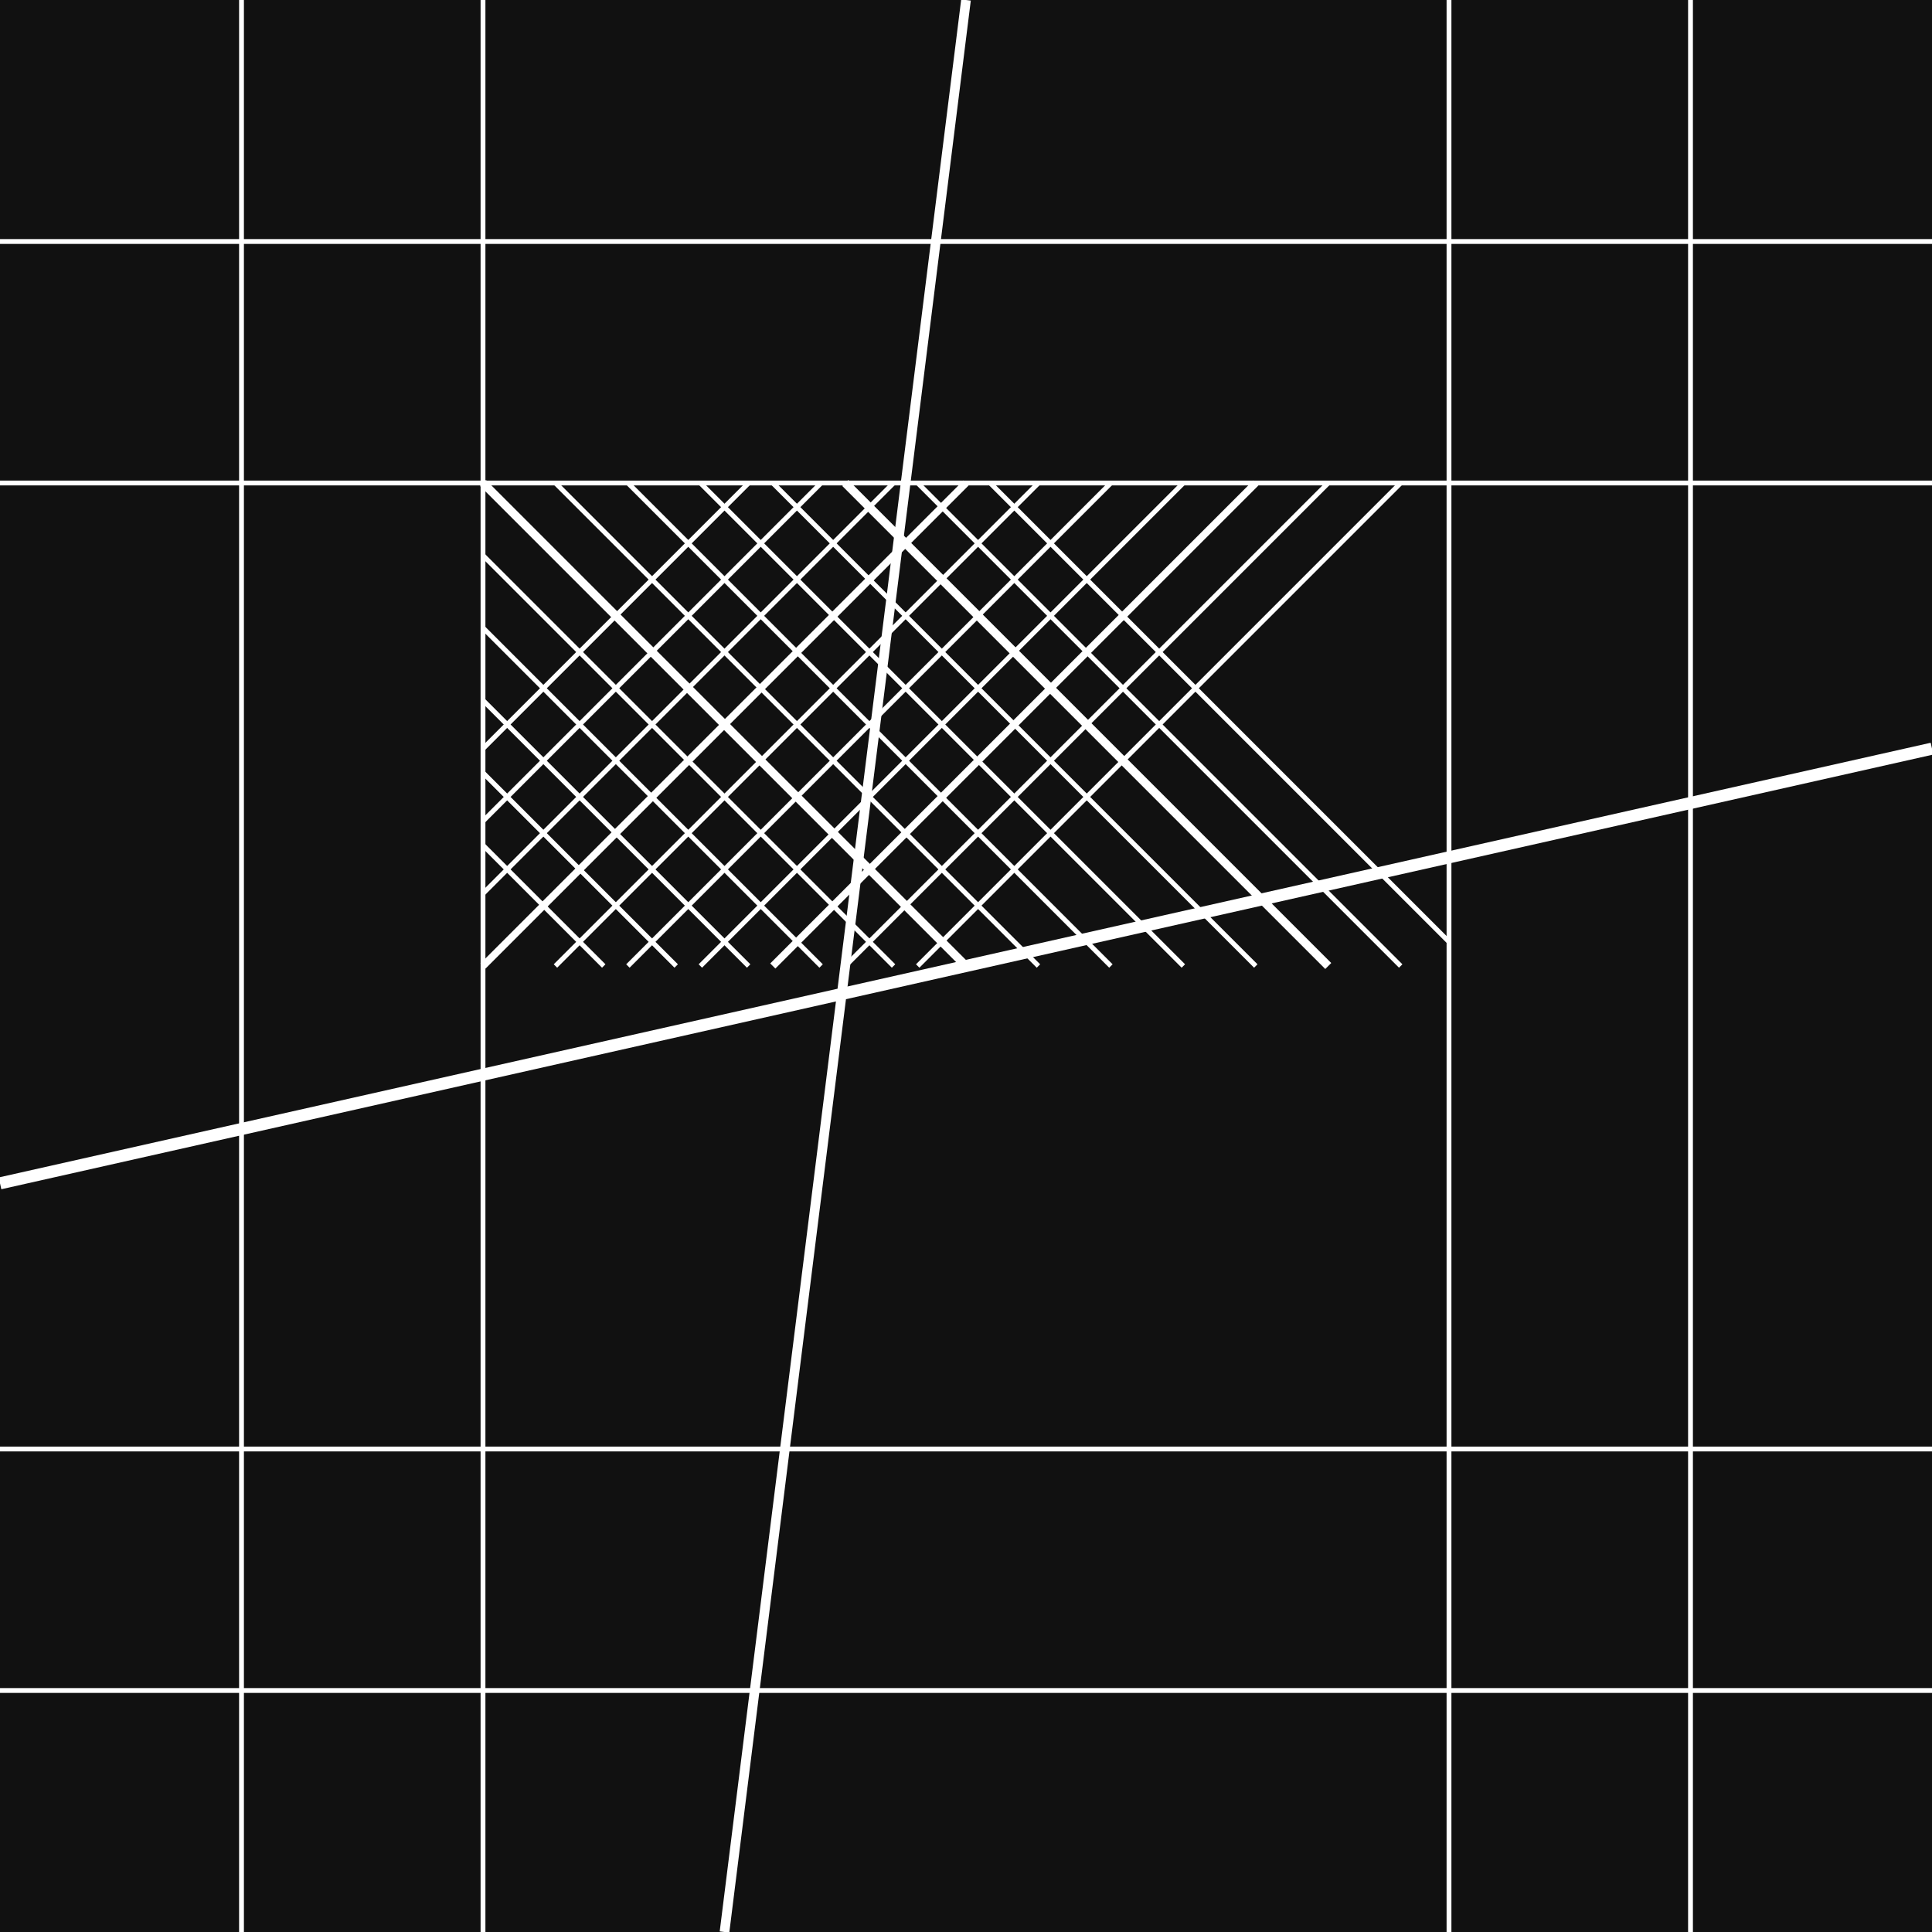
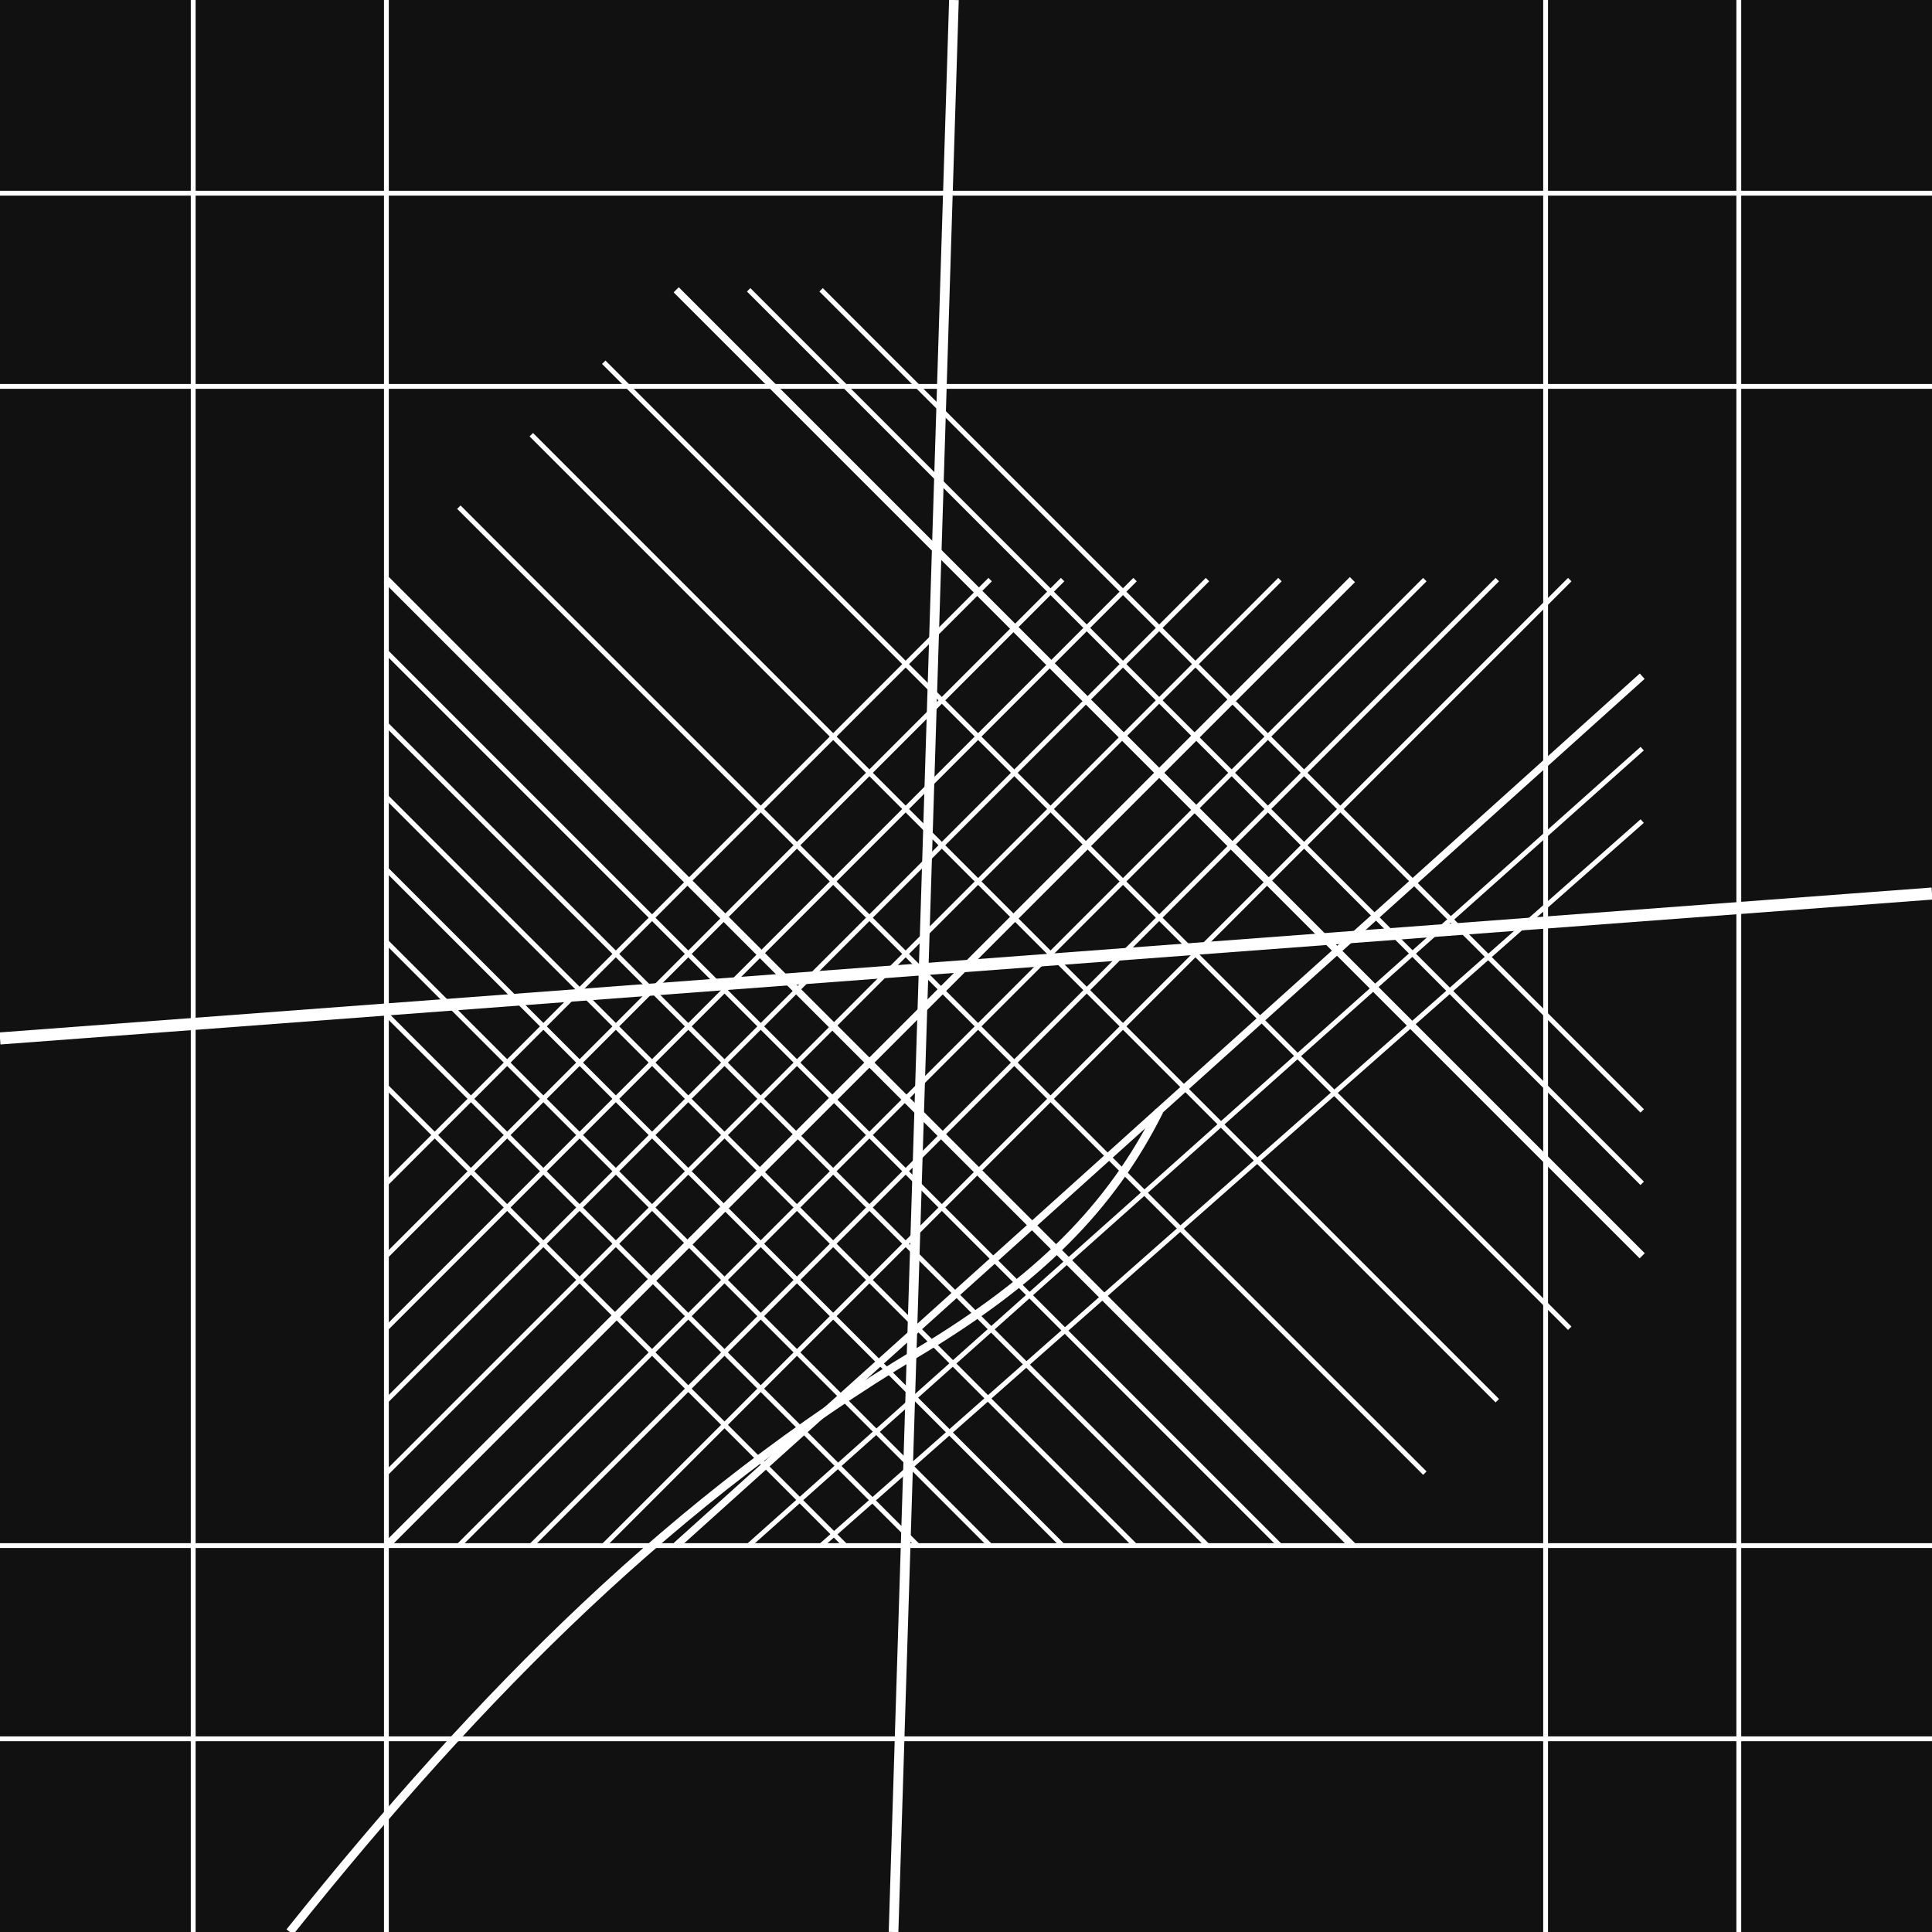
<svg xmlns="http://www.w3.org/2000/svg" viewBox="0 0 800 800">
  <rect width="800" height="800" fill="#111" />
-   <line x1="100" y1="0" x2="100" y2="800" stroke="#fff" stroke-width="2" />
-   <line x1="200" y1="0" x2="200" y2="800" stroke="#fff" stroke-width="2" />
-   <line x1="600" y1="0" x2="600" y2="800" stroke="#fff" stroke-width="2" />
-   <line x1="700" y1="0" x2="700" y2="800" stroke="#fff" stroke-width="2" />
-   <line x1="0" y1="100" x2="800" y2="100" stroke="#fff" stroke-width="2" />
-   <line x1="0" y1="200" x2="800" y2="200" stroke="#fff" stroke-width="2" />
-   <line x1="0" y1="600" x2="800" y2="600" stroke="#fff" stroke-width="2" />
-   <line x1="0" y1="700" x2="800" y2="700" stroke="#fff" stroke-width="2" />
-   <line x1="200" y1="200" x2="400" y2="400" stroke="#fff" stroke-width="3.5" />
-   <line x1="230" y1="200" x2="430" y2="400" stroke="#fff" stroke-width="2" />
-   <line x1="260" y1="200" x2="460" y2="400" stroke="#fff" stroke-width="2" />
-   <line x1="290" y1="200" x2="490" y2="400" stroke="#fff" stroke-width="2" />
-   <line x1="320" y1="200" x2="520" y2="400" stroke="#fff" stroke-width="2" />
-   <line x1="350" y1="200" x2="550" y2="400" stroke="#fff" stroke-width="3.5" />
-   <line x1="380" y1="200" x2="580" y2="400" stroke="#fff" stroke-width="2" />
-   <line x1="410" y1="200" x2="600" y2="390" stroke="#fff" stroke-width="2" />
-   <line x1="200" y1="230" x2="370" y2="400" stroke="#fff" stroke-width="2" />
-   <line x1="200" y1="260" x2="340" y2="400" stroke="#fff" stroke-width="2" />
-   <line x1="200" y1="290" x2="310" y2="400" stroke="#fff" stroke-width="2" />
-   <line x1="200" y1="320" x2="280" y2="400" stroke="#fff" stroke-width="2" />
-   <line x1="200" y1="350" x2="250" y2="400" stroke="#fff" stroke-width="2" />
-   <line x1="200" y1="400" x2="400" y2="200" stroke="#fff" stroke-width="3" />
-   <line x1="230" y1="400" x2="430" y2="200" stroke="#fff" stroke-width="2" />
-   <line x1="260" y1="400" x2="460" y2="200" stroke="#fff" stroke-width="2" />
-   <line x1="290" y1="400" x2="490" y2="200" stroke="#fff" stroke-width="2" />
-   <line x1="320" y1="400" x2="520" y2="200" stroke="#fff" stroke-width="3" />
-   <line x1="350" y1="400" x2="550" y2="200" stroke="#fff" stroke-width="2" />
-   <line x1="380" y1="400" x2="580" y2="200" stroke="#fff" stroke-width="2" />
-   <line x1="200" y1="370" x2="370" y2="200" stroke="#fff" stroke-width="2" />
-   <line x1="200" y1="340" x2="340" y2="200" stroke="#fff" stroke-width="2" />
-   <line x1="200" y1="310" x2="310" y2="200" stroke="#fff" stroke-width="2" />
-   <line x1="0" y1="490" x2="800" y2="310" stroke="#fff" stroke-width="5" />
-   <line x1="400" y1="0" x2="300" y2="800" stroke="#fff" stroke-width="4" />
+   <line x1="0" y1="80" x2="800" y2="80" stroke="#fff" stroke-width="2" />
+   <line x1="0" y1="160" x2="800" y2="160" stroke="#fff" stroke-width="2" />
+   <line x1="0" y1="640" x2="800" y2="640" stroke="#fff" stroke-width="2" />
+   <line x1="0" y1="720" x2="800" y2="720" stroke="#fff" stroke-width="2" />
+   <line x1="80" y1="0" x2="80" y2="800" stroke="#fff" stroke-width="2" />
+   <line x1="160" y1="0" x2="160" y2="800" stroke="#fff" stroke-width="2" />
+   <line x1="640" y1="0" x2="640" y2="800" stroke="#fff" stroke-width="2" />
+   <line x1="720" y1="0" x2="720" y2="800" stroke="#fff" stroke-width="2" />
+   <line x1="160" y1="240" x2="560" y2="640" stroke="#fff" stroke-width="3" />
+   <line x1="190" y1="210" x2="590" y2="610" stroke="#fff" stroke-width="2" />
+   <line x1="220" y1="180" x2="620" y2="580" stroke="#fff" stroke-width="2" />
+   <line x1="250" y1="150" x2="650" y2="550" stroke="#fff" stroke-width="2" />
+   <line x1="280" y1="120" x2="680" y2="520" stroke="#fff" stroke-width="3" />
+   <line x1="310" y1="120" x2="680" y2="490" stroke="#fff" stroke-width="2" />
+   <line x1="340" y1="120" x2="680" y2="460" stroke="#fff" stroke-width="2" />
+   <line x1="160" y1="270" x2="530" y2="640" stroke="#fff" stroke-width="2" />
+   <line x1="160" y1="300" x2="500" y2="640" stroke="#fff" stroke-width="2" />
+   <line x1="160" y1="330" x2="470" y2="640" stroke="#fff" stroke-width="2" />
+   <line x1="160" y1="360" x2="440" y2="640" stroke="#fff" stroke-width="2" />
+   <line x1="160" y1="390" x2="410" y2="640" stroke="#fff" stroke-width="2" />
+   <line x1="160" y1="420" x2="380" y2="640" stroke="#fff" stroke-width="2" />
+   <line x1="160" y1="450" x2="350" y2="640" stroke="#fff" stroke-width="2" />
+   <line x1="160" y1="640" x2="560" y2="240" stroke="#fff" stroke-width="3" />
+   <line x1="190" y1="640" x2="590" y2="240" stroke="#fff" stroke-width="2" />
+   <line x1="220" y1="640" x2="620" y2="240" stroke="#fff" stroke-width="2" />
+   <line x1="250" y1="640" x2="650" y2="240" stroke="#fff" stroke-width="2" />
+   <line x1="280" y1="640" x2="680" y2="280" stroke="#fff" stroke-width="3" />
+   <line x1="310" y1="640" x2="680" y2="310" stroke="#fff" stroke-width="2" />
+   <line x1="340" y1="640" x2="680" y2="340" stroke="#fff" stroke-width="2" />
+   <line x1="160" y1="610" x2="530" y2="240" stroke="#fff" stroke-width="2" />
+   <line x1="160" y1="580" x2="500" y2="240" stroke="#fff" stroke-width="2" />
+   <line x1="160" y1="550" x2="470" y2="240" stroke="#fff" stroke-width="2" />
+   <line x1="160" y1="520" x2="440" y2="240" stroke="#fff" stroke-width="2" />
+   <line x1="160" y1="490" x2="410" y2="240" stroke="#fff" stroke-width="2" />
+   <line x1="0" y1="430" x2="800" y2="370" stroke="#fff" stroke-width="5" />
+   <line x1="395" y1="0" x2="370" y2="800" stroke="#fff" stroke-width="4" />
+   <path d="M 120 800 C 200 700, 280 620, 380 560 C 430 530, 460 500, 480 460" stroke="#fff" stroke-width="3.5" fill="none" />
</svg>
